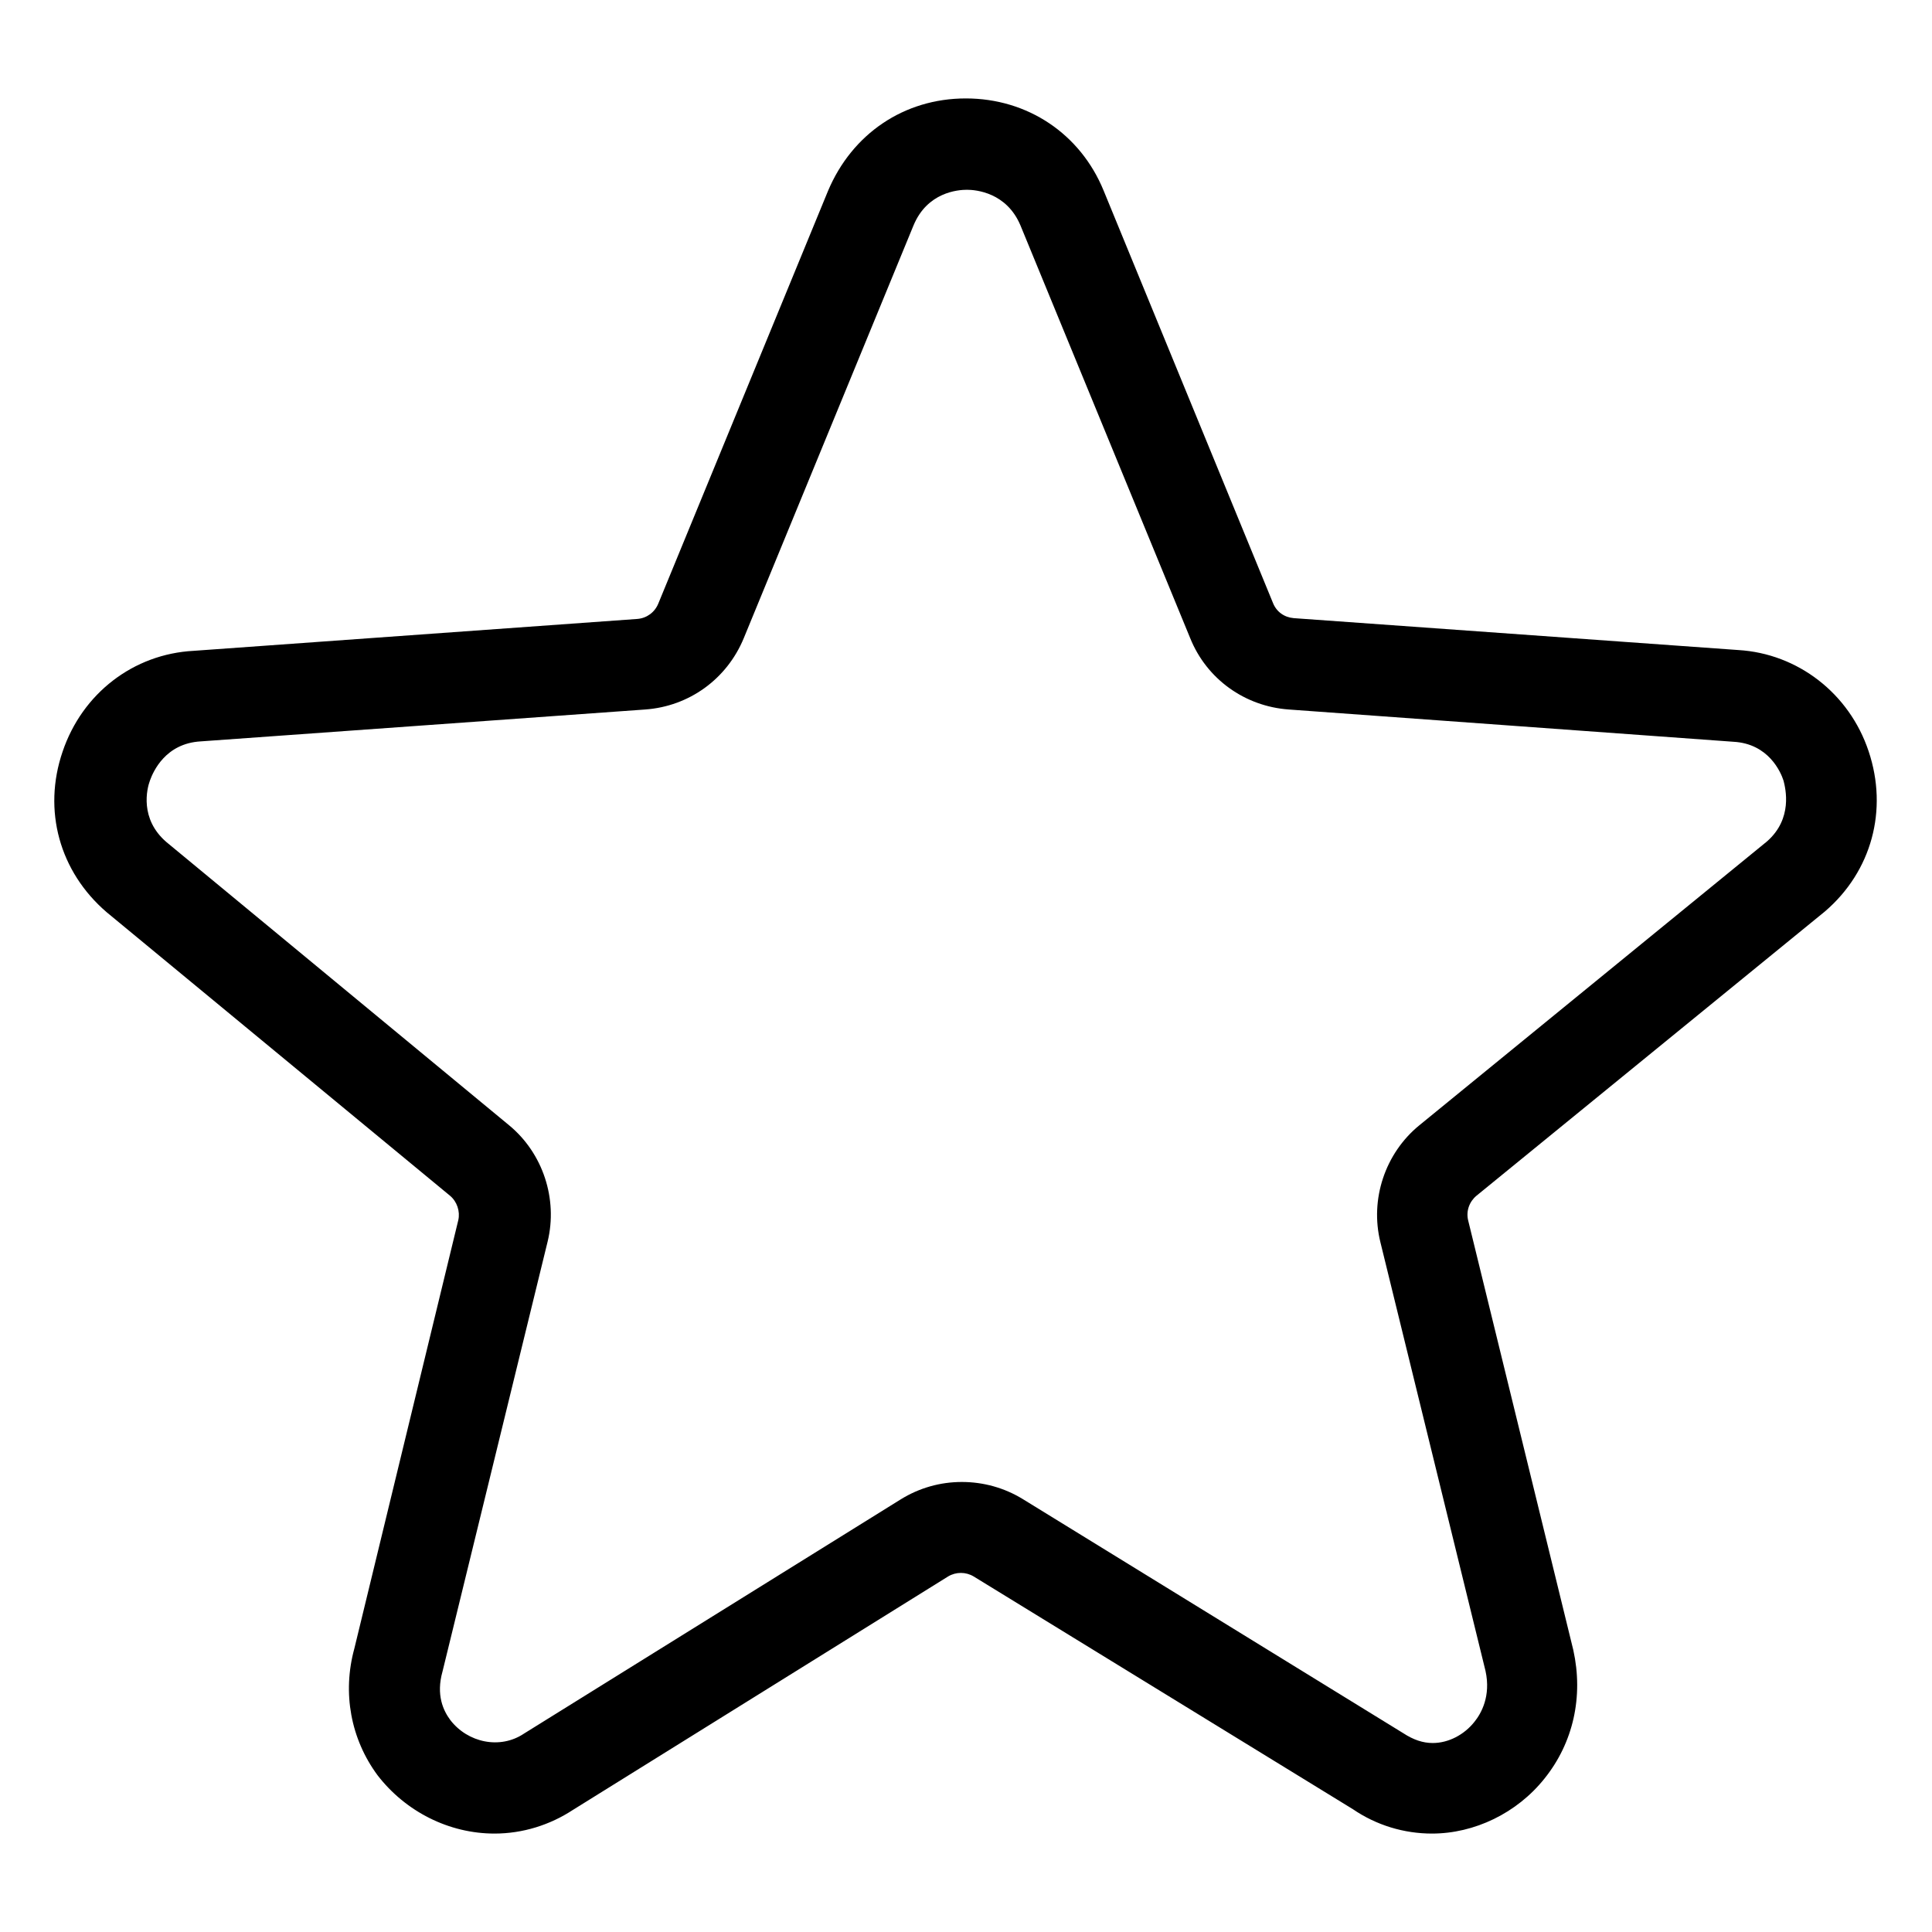
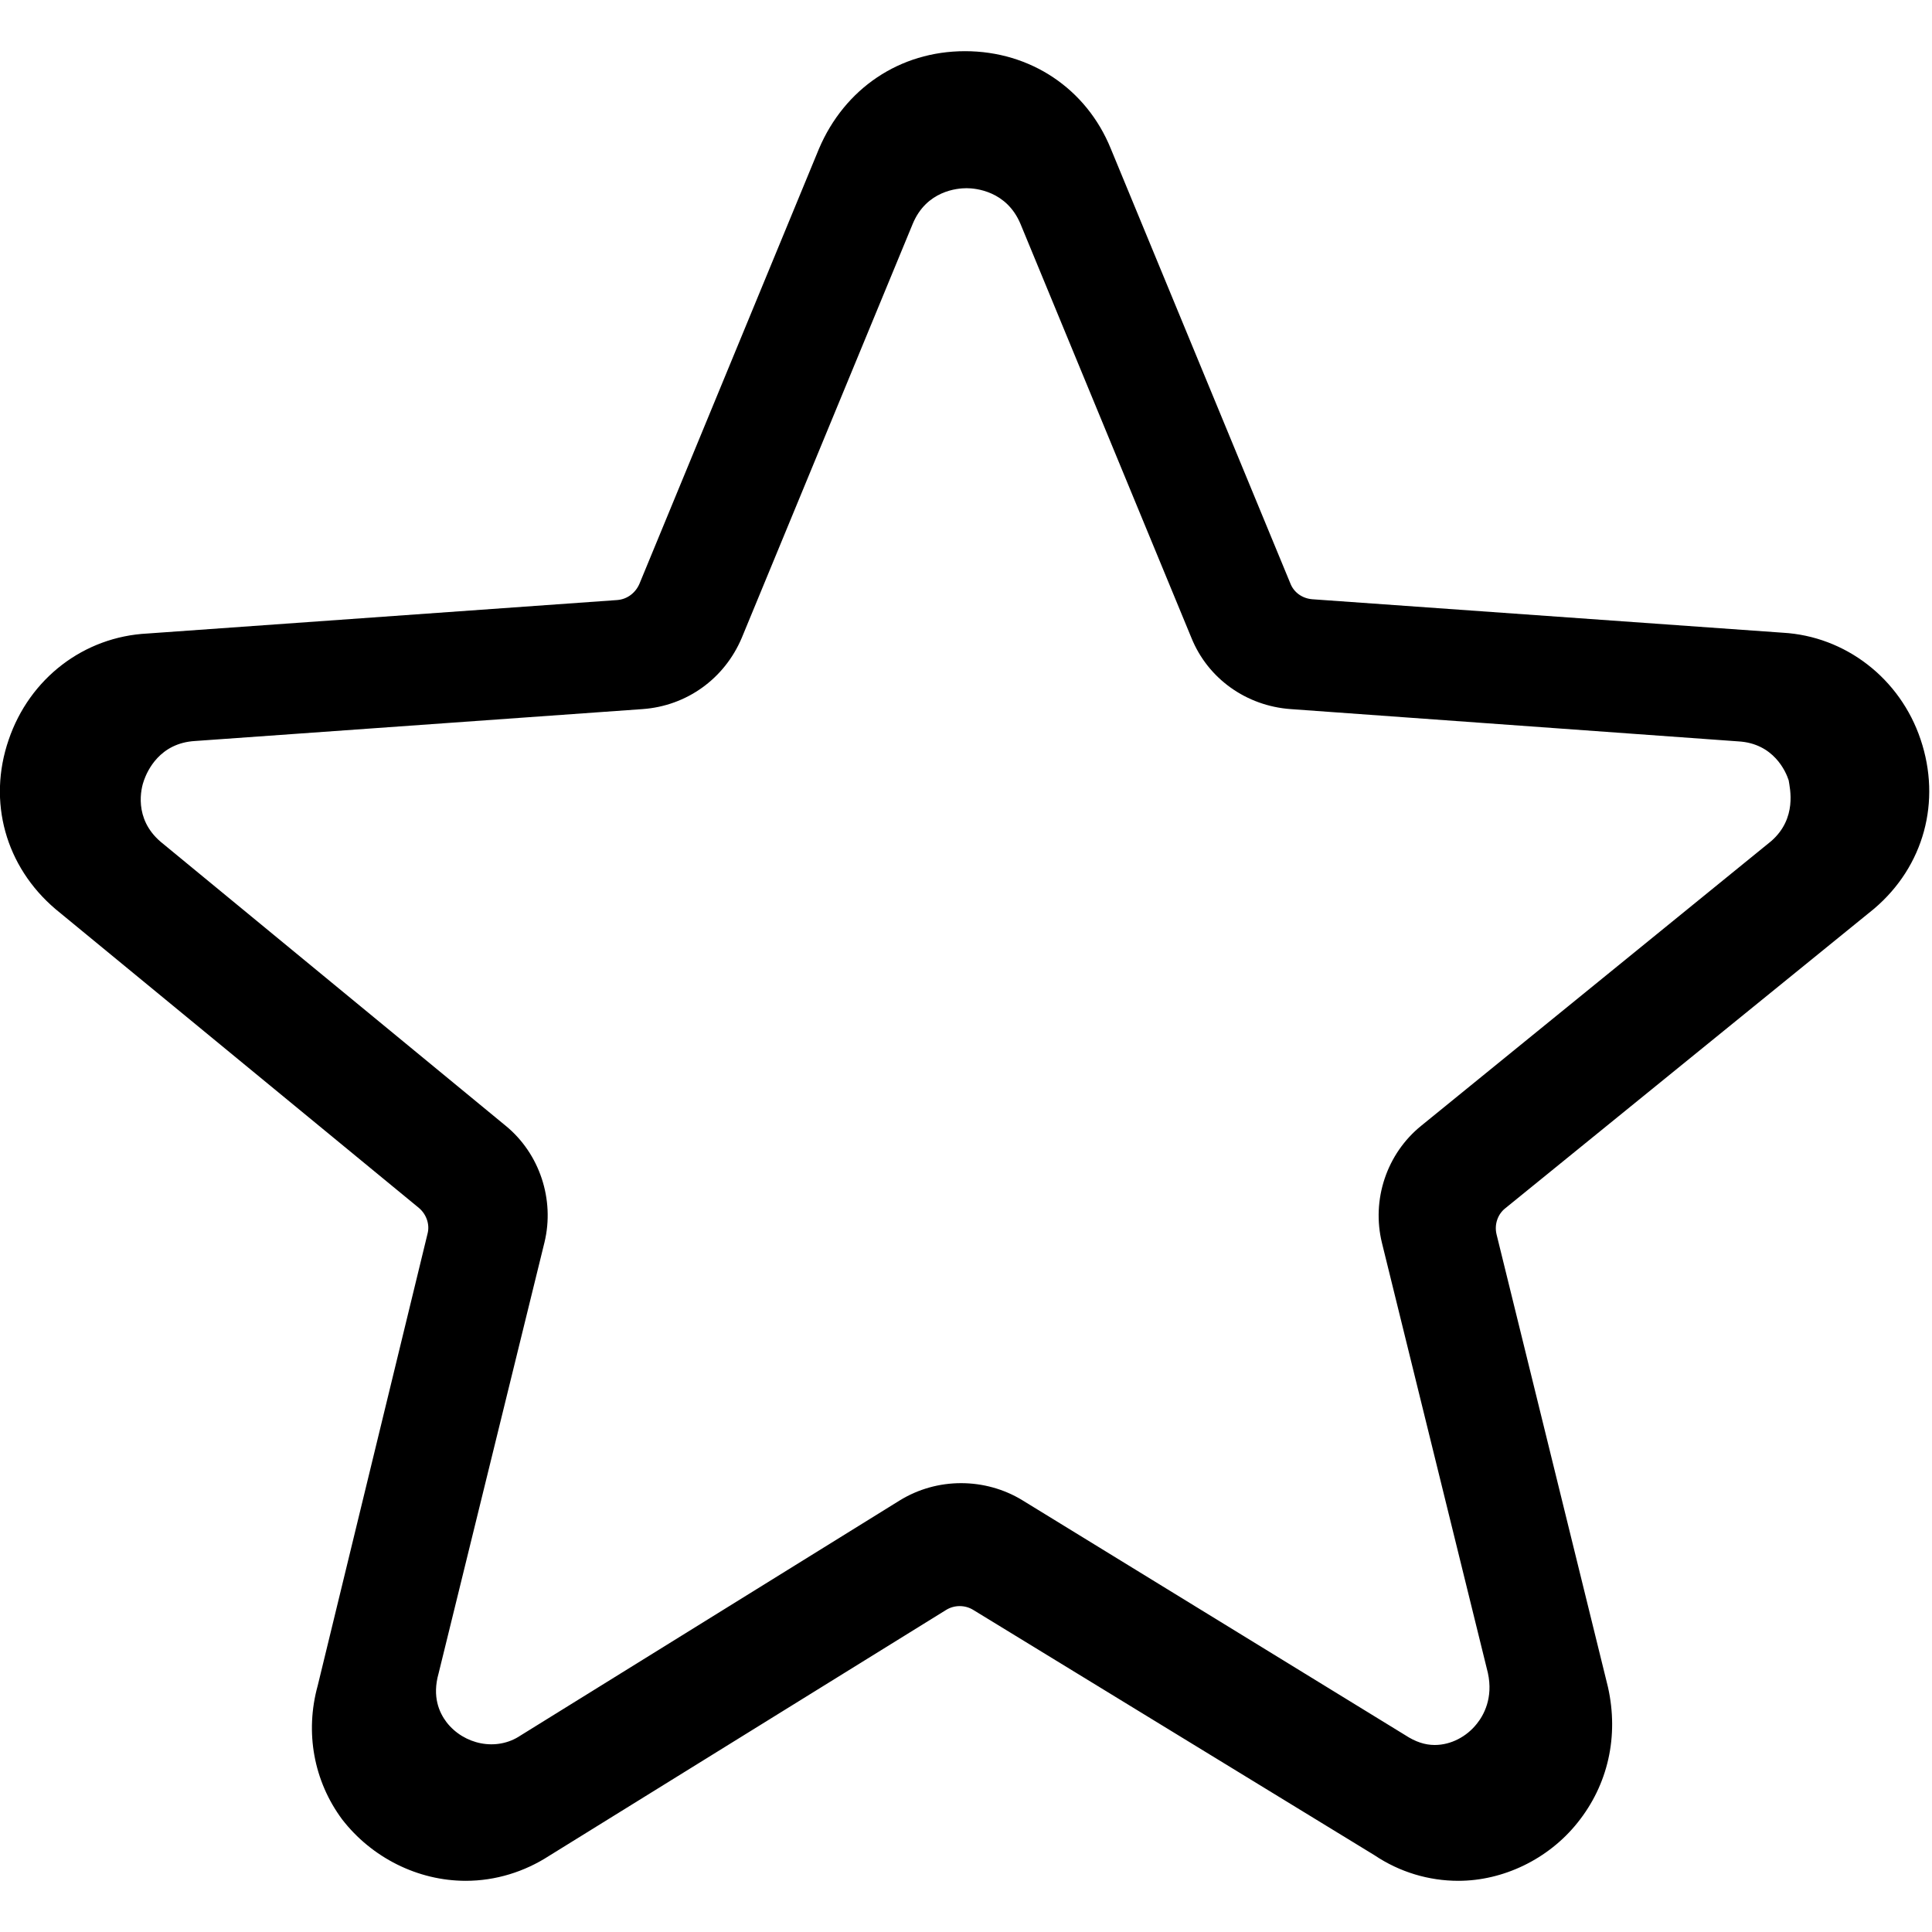
<svg xmlns="http://www.w3.org/2000/svg" version="1.1" id="Capa_1" x="0px" y="0px" viewBox="0 0 490.7 490.7" style="enable-background:new 0 0 490.7 490.7;" xml:space="preserve">
-   <path d="M441.5,165.1L328.6,157c-2.4-0.2-4.4-1.6-5.3-3.9l-43-104.7C274.4,34,261,25,245.3,25s-28.9,9-35,23.5l-43.1,104.8  c-0.9,2.2-2.9,3.7-5.3,3.9l-112.7,8.1c-15.3,0.8-28.3,10.8-33.3,25.6c-5.1,14.9-0.8,30.5,11.2,40.8l87.2,72c1.8,1.5,2.6,4,2.1,6.2  L90,418.7c-3.1,11.3-0.9,23,5.9,32.2c7.1,9.2,18.1,14.8,29.7,14.8c7.2,0,14.1-2.2,19.9-6l95.3-59.3c2-1.2,4.5-1.2,6.5,0l96.3,59.1  c6,4.1,13,6.2,20.1,6.2c10.8,0,21.6-5.2,28.6-14c7.3-9.1,9.9-20.8,7.3-32.6L372.9,310c-0.6-2.4,0.3-4.8,2.1-6.3l88.5-72.2  c11.9-10.2,16.1-25.8,11.1-40.7C469.7,176.1,456.6,166,441.5,165.1z M448.8,213.7l-88.3,72.1c-8.7,7.1-12.6,18.8-9.9,29.7  l26.7,108.9c1.4,6.4-1.1,10.8-2.8,12.9c-2.6,3.3-6.6,5.4-10.6,5.4c-2.5,0-4.9-0.8-7.5-2.5l-96.7-59.5c-4.6-2.8-9.9-4.3-15.4-4.3  s-10.8,1.5-15.5,4.4l-95.7,59.5c-6.1,4.1-14.3,2.3-18.7-3.4c-1.8-2.4-3.7-6.4-2-12.4l26.7-109.2c2.6-10.8-1.2-22.4-9.8-29.5  l-87-71.9c-6.9-5.9-5-13.6-4.2-15.7c0.8-2.2,3.9-9.4,12.9-9.9l112.9-8.1c11.1-0.8,20.7-7.7,25-18.1L232,57.3  c3.5-8.5,11.3-9.1,13.6-9.1s10.1,0.7,13.6,9.1l43.1,104.8c4.2,10.4,13.9,17.3,25,18.1l113,8.2c8.9,0.5,12,7.7,12.7,9.9  C453.5,200.3,455.4,207.9,448.8,213.7z" />
+   <path d="M487.8,187.8c-5.2-15.5-19.1-26.2-35-27.1l-119.5-8.5c-2.5-0.2-4.7-1.7-5.6-4.1L282.1,37.7C275.9,22.5,261.7,13,245.1,13  c-16.6,0-30.6,9.5-37.1,24.8l-45.6,110.5c-1,2.3-3.1,3.9-5.6,4.1l-119.3,8.5c-16.2,0.8-30,11.4-35.3,27c-5.4,15.7-0.8,32.2,11.9,43  l92.3,75.9c1.9,1.6,2.8,4.2,2.2,6.5L80.7,428.1c-3.3,11.9-1,24.3,6.2,34c7.5,9.7,19.2,15.6,31.4,15.6c7.6,0,14.9-2.3,21.1-6.3  l100.9-62.5c2.1-1.3,4.8-1.3,6.9,0l101.9,62.3c6.4,4.3,13.8,6.5,21.3,6.5c11.4,0,22.9-5.5,30.3-14.8c7.7-9.6,10.5-21.9,7.7-34.4  l-28.3-115c-0.6-2.5,0.3-5.1,2.2-6.6l93.7-76.1C488.7,220,493.1,203.5,487.8,187.8z M449.9,213.6L361,285.9  c-8.8,7.1-12.7,18.8-10,29.8l26.9,109.2c1.4,6.4-1.1,10.8-2.8,12.9c-2.6,3.3-6.6,5.4-10.7,5.4c-2.5,0-4.9-0.8-7.5-2.5l-97.3-59.7  c-4.6-2.8-10-4.3-15.5-4.3c-5.5,0-10.9,1.5-15.6,4.4l-96.3,59.7c-6.1,4.1-14.4,2.3-18.8-3.4c-1.8-2.4-3.7-6.4-2-12.4l26.9-109.5  c2.6-10.8-1.2-22.5-9.9-29.6l-87.6-72.1c-6.9-5.9-5-13.6-4.2-15.7c0.8-2.2,3.9-9.4,13-9.9l113.6-8.1c11.2-0.8,20.8-7.7,25.2-18.1  l43.4-105.1c3.5-8.5,11.4-9.1,13.7-9.1s10.2,0.7,13.7,9.1l43.4,105.1c4.2,10.4,14,17.3,25.2,18.1l113.7,8.2c9,0.5,12.1,7.7,12.8,9.9  C454.6,200.2,456.5,207.8,449.9,213.6z" />
</svg>
